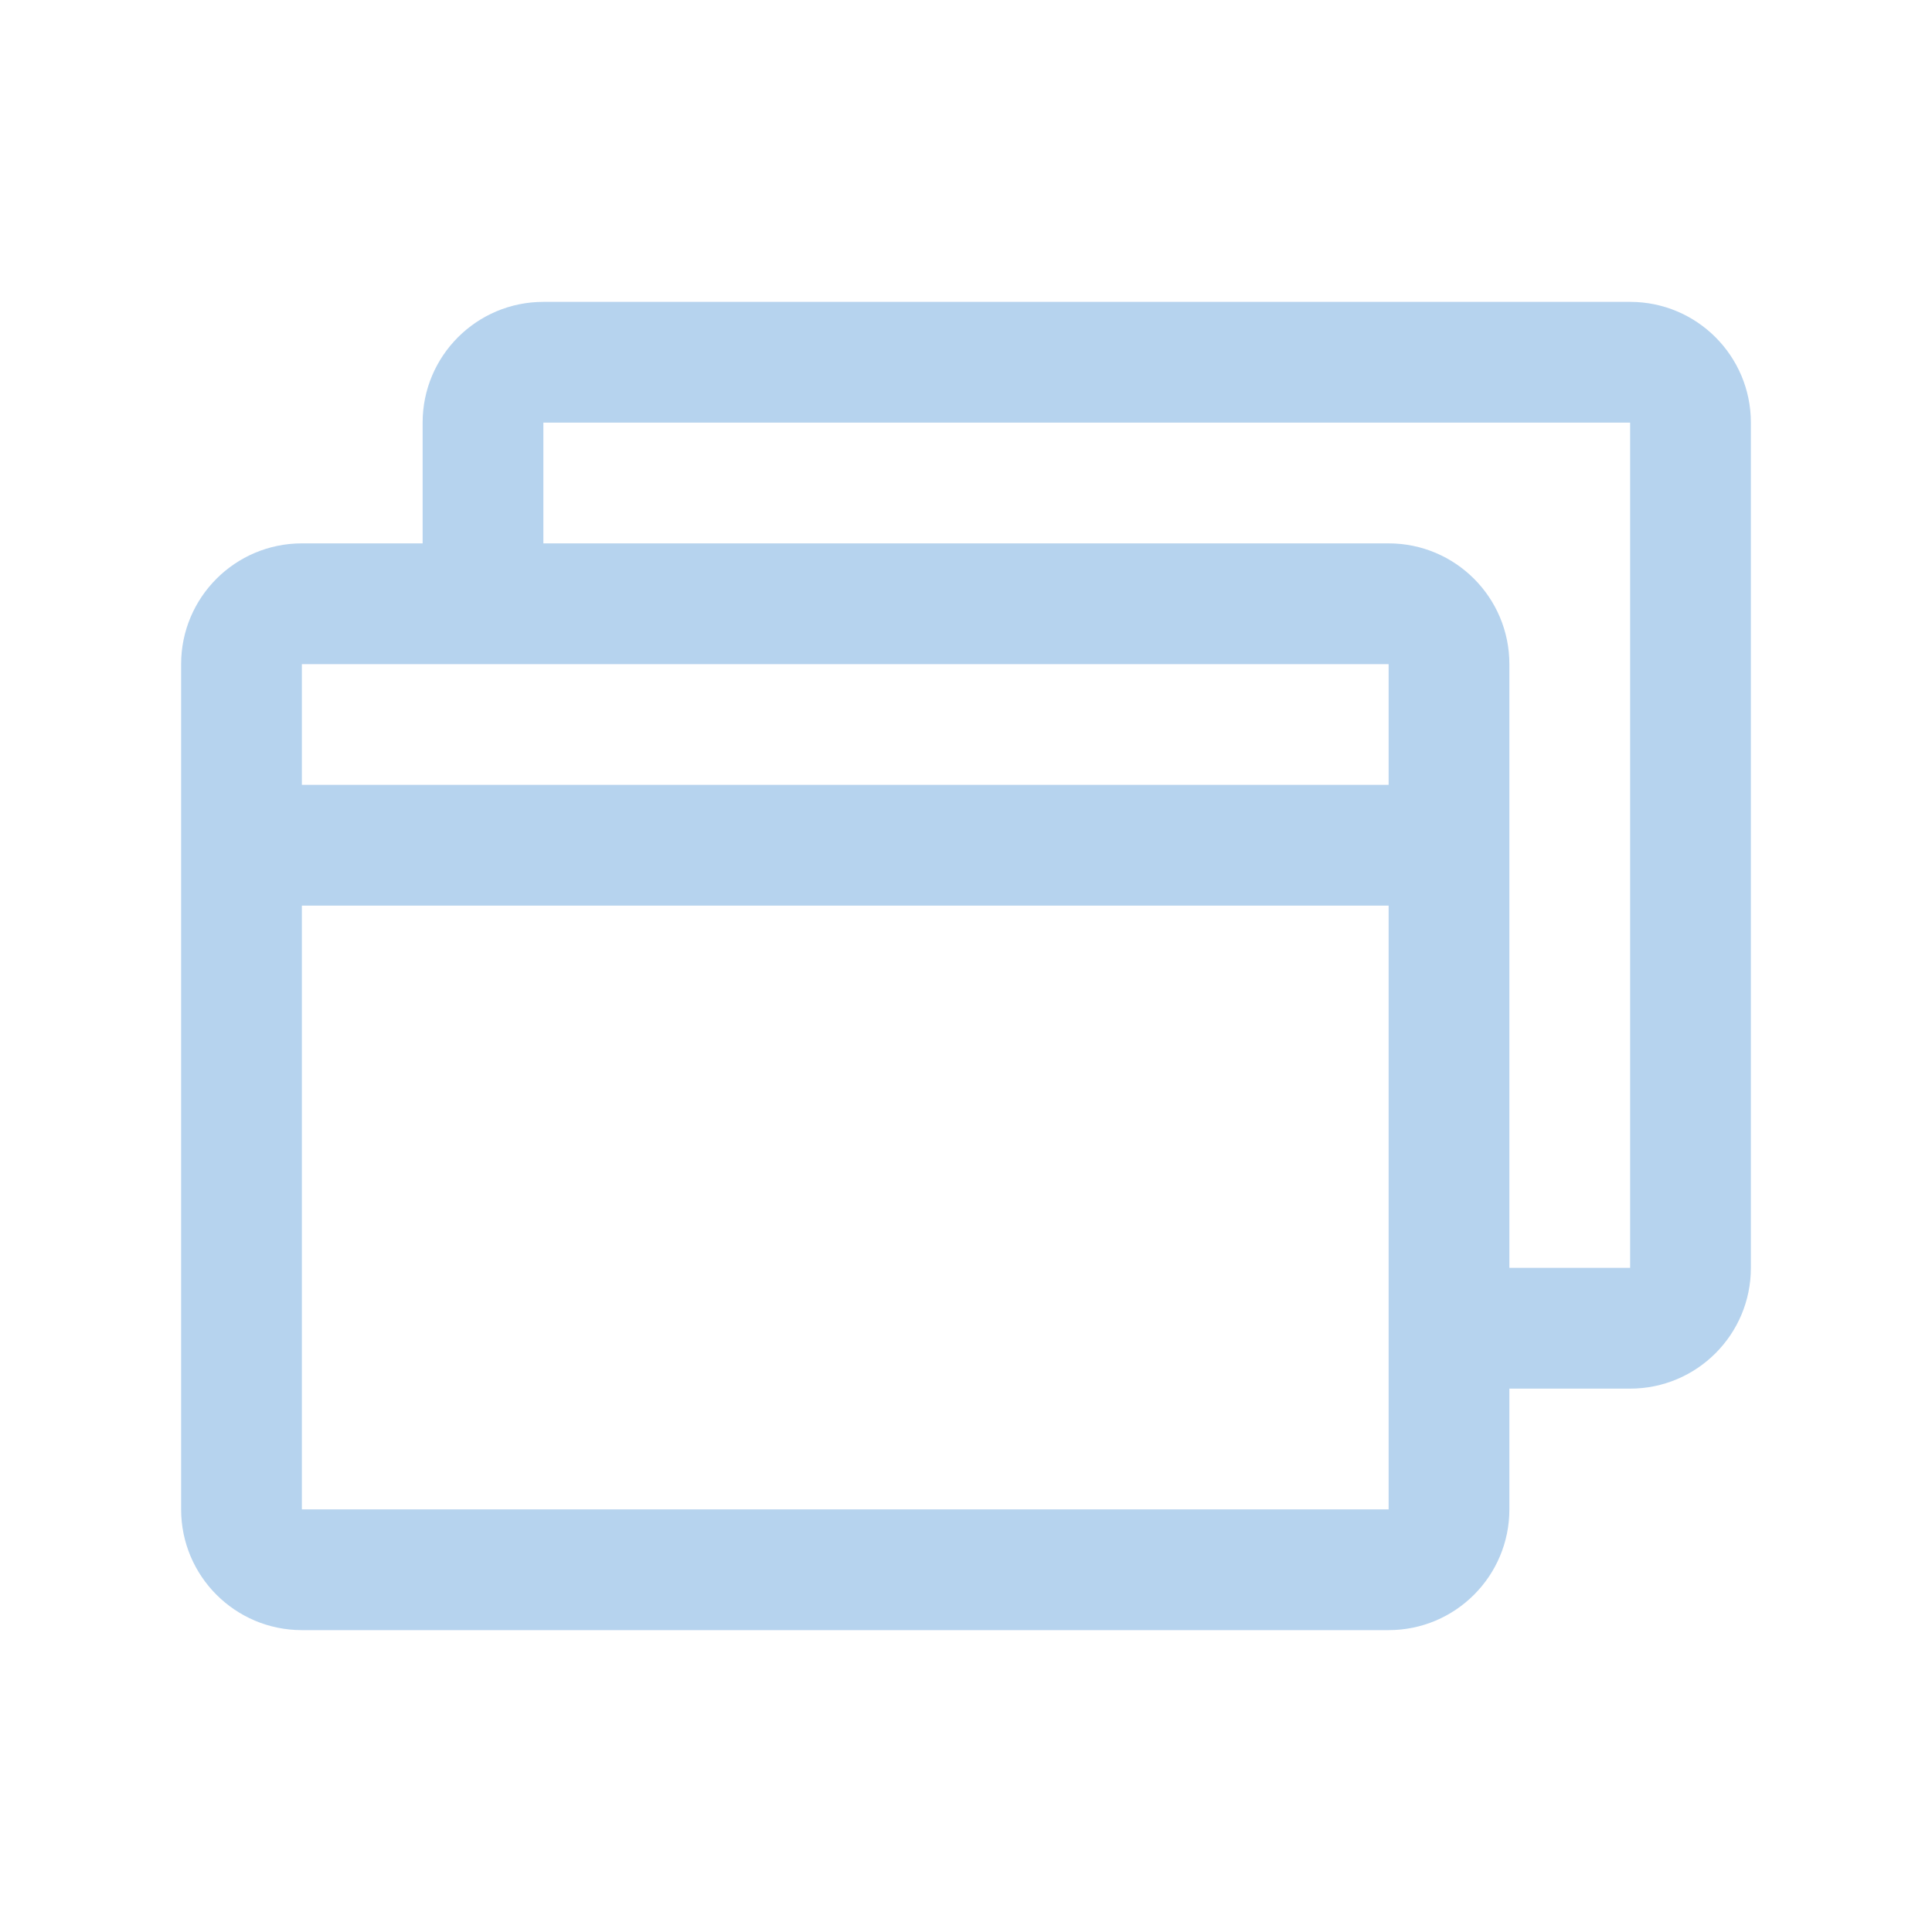
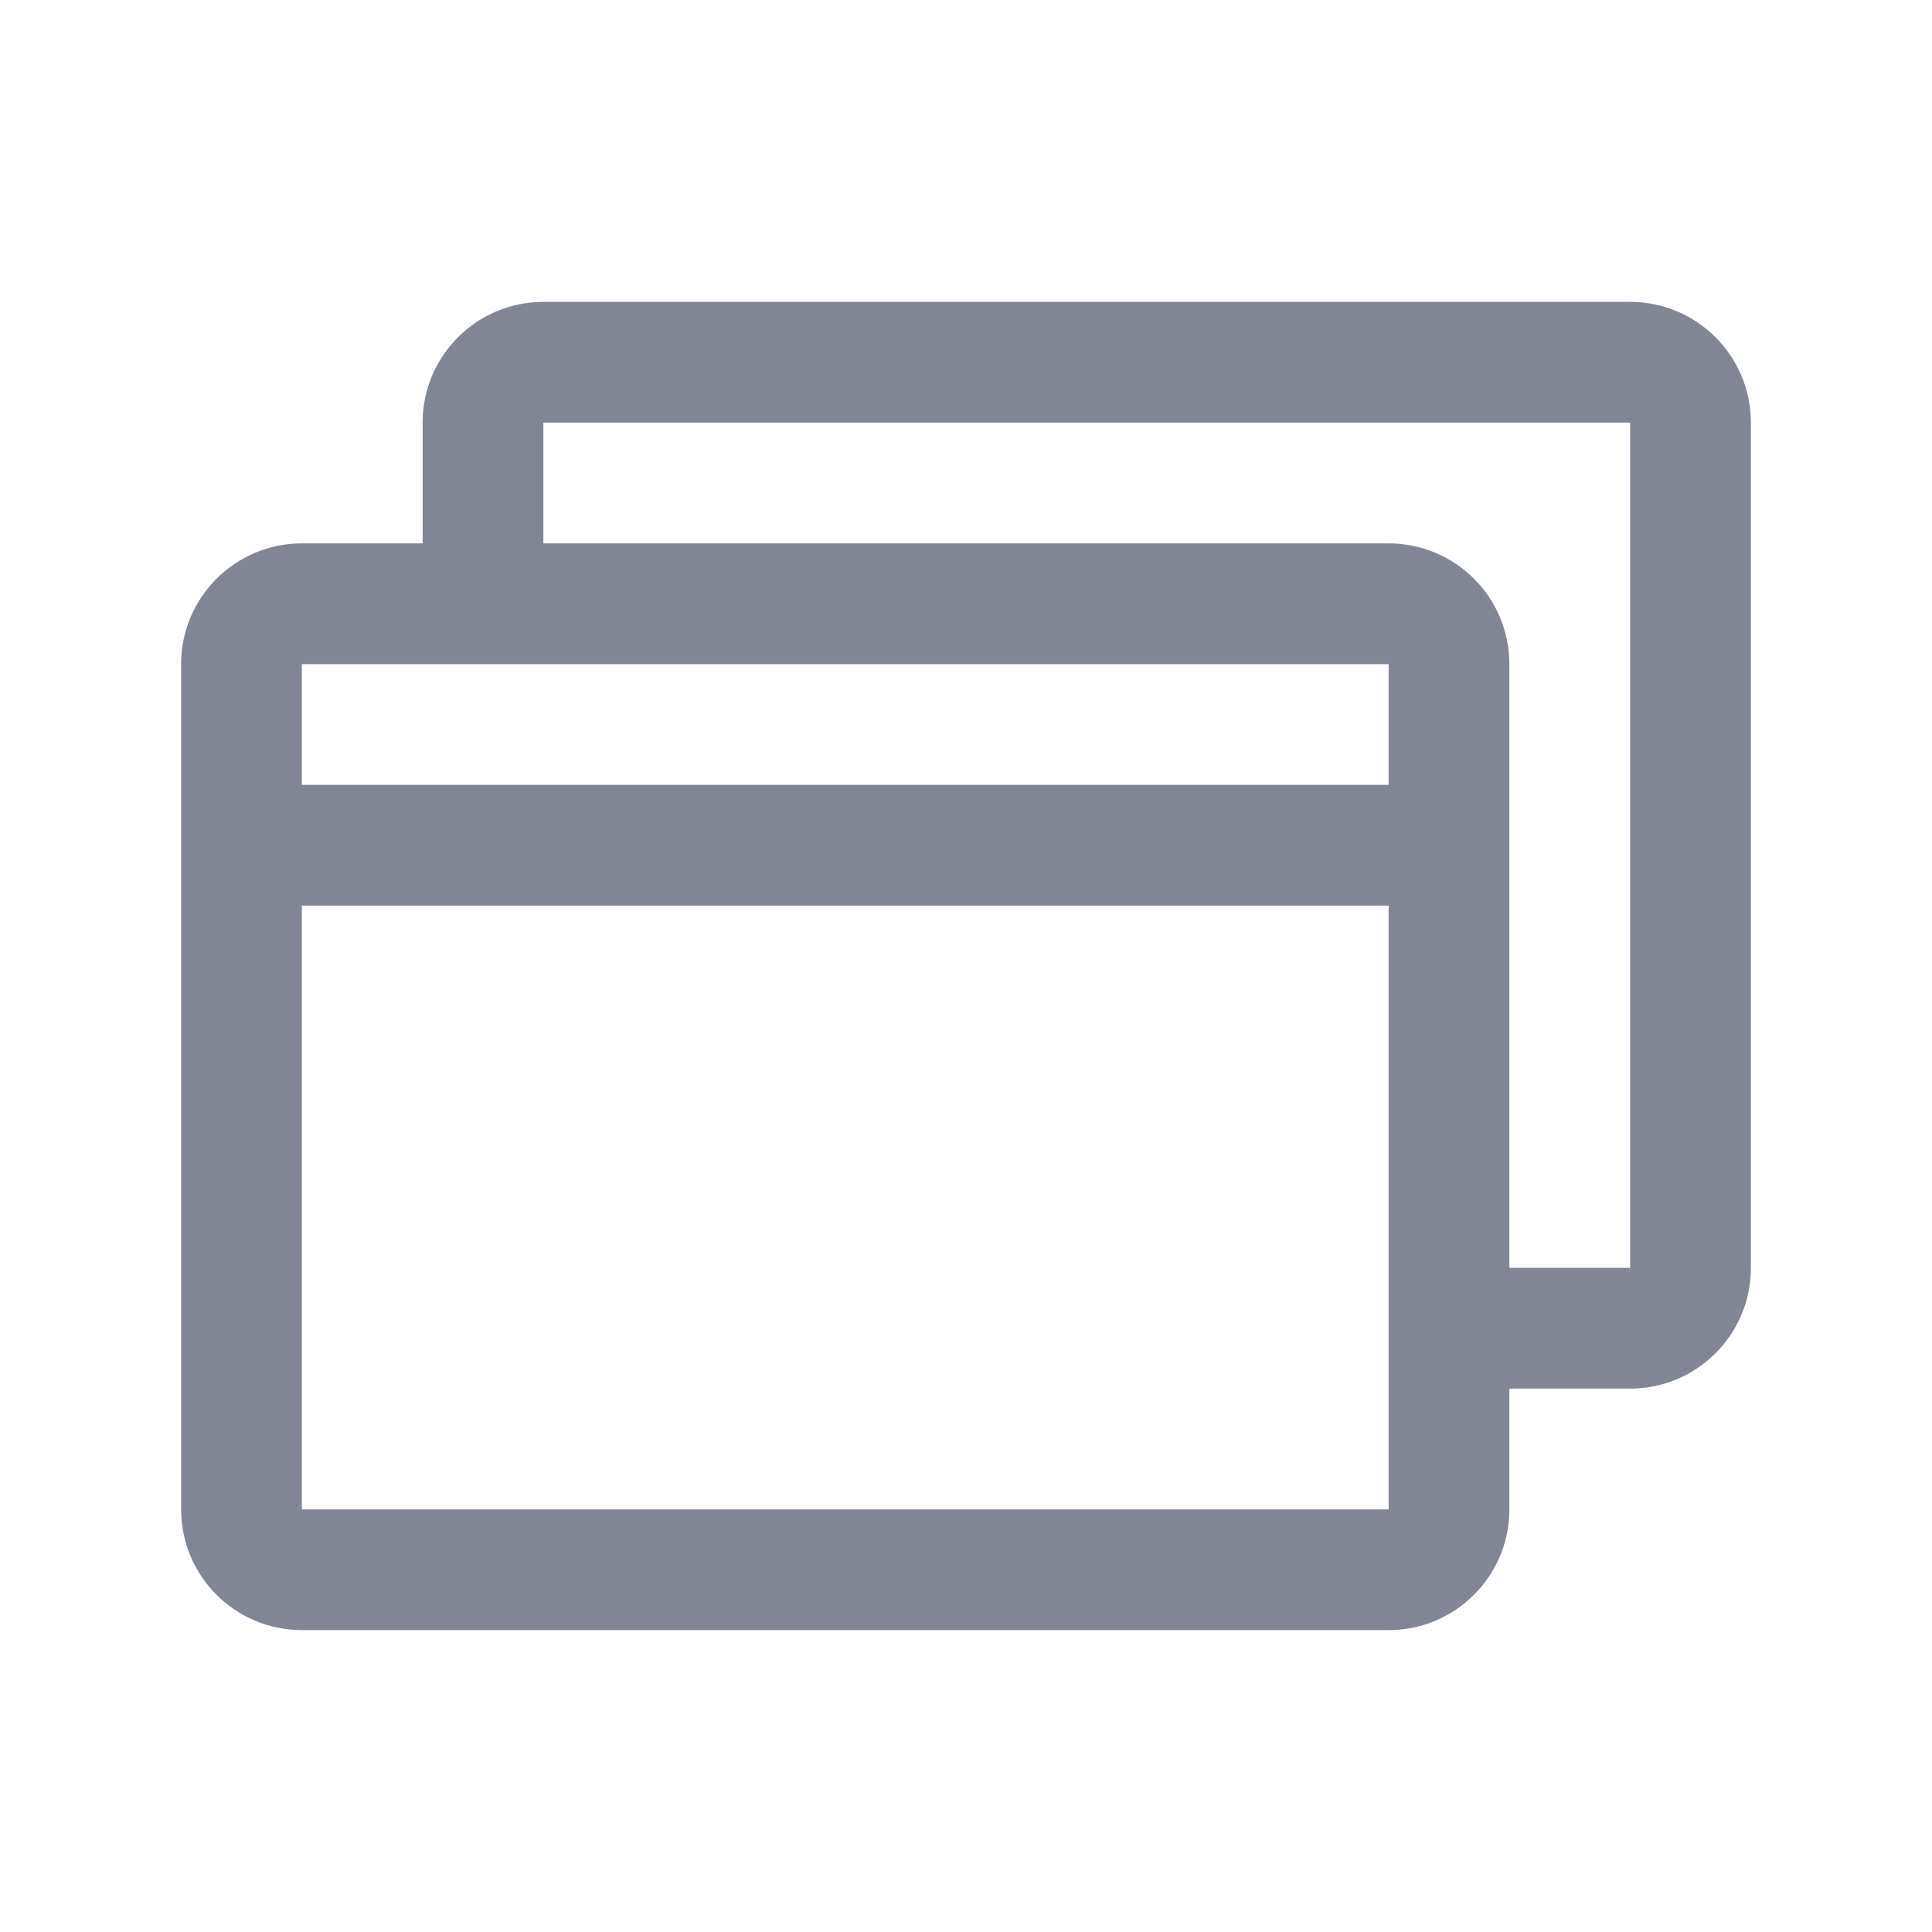
<svg xmlns="http://www.w3.org/2000/svg" width="20" height="20" viewBox="0 0 256 256">
-   <path fill="#b6d3ee" d="M216 40H72a16 16 0 0 0-16 16v16H40a16 16 0 0 0-16 16v112a16 16 0 0 0 16 16h144a16 16 0 0 0 16-16v-16h16a16 16 0 0 0 16-16V56a16 16 0 0 0-16-16m-32 48v16H40V88Zm0 112H40v-80h144zm32-32h-16V88a16 16 0 0 0-16-16H72V56h144Z" />
+   <path fill="#828694" d="M216 40H72a16 16 0 0 0-16 16v16H40a16 16 0 0 0-16 16v112a16 16 0 0 0 16 16h144a16 16 0 0 0 16-16v-16h16a16 16 0 0 0 16-16V56a16 16 0 0 0-16-16m-32 48v16H40V88Zm0 112H40v-80h144zm32-32h-16V88a16 16 0 0 0-16-16H72V56h144Z" />
</svg>
